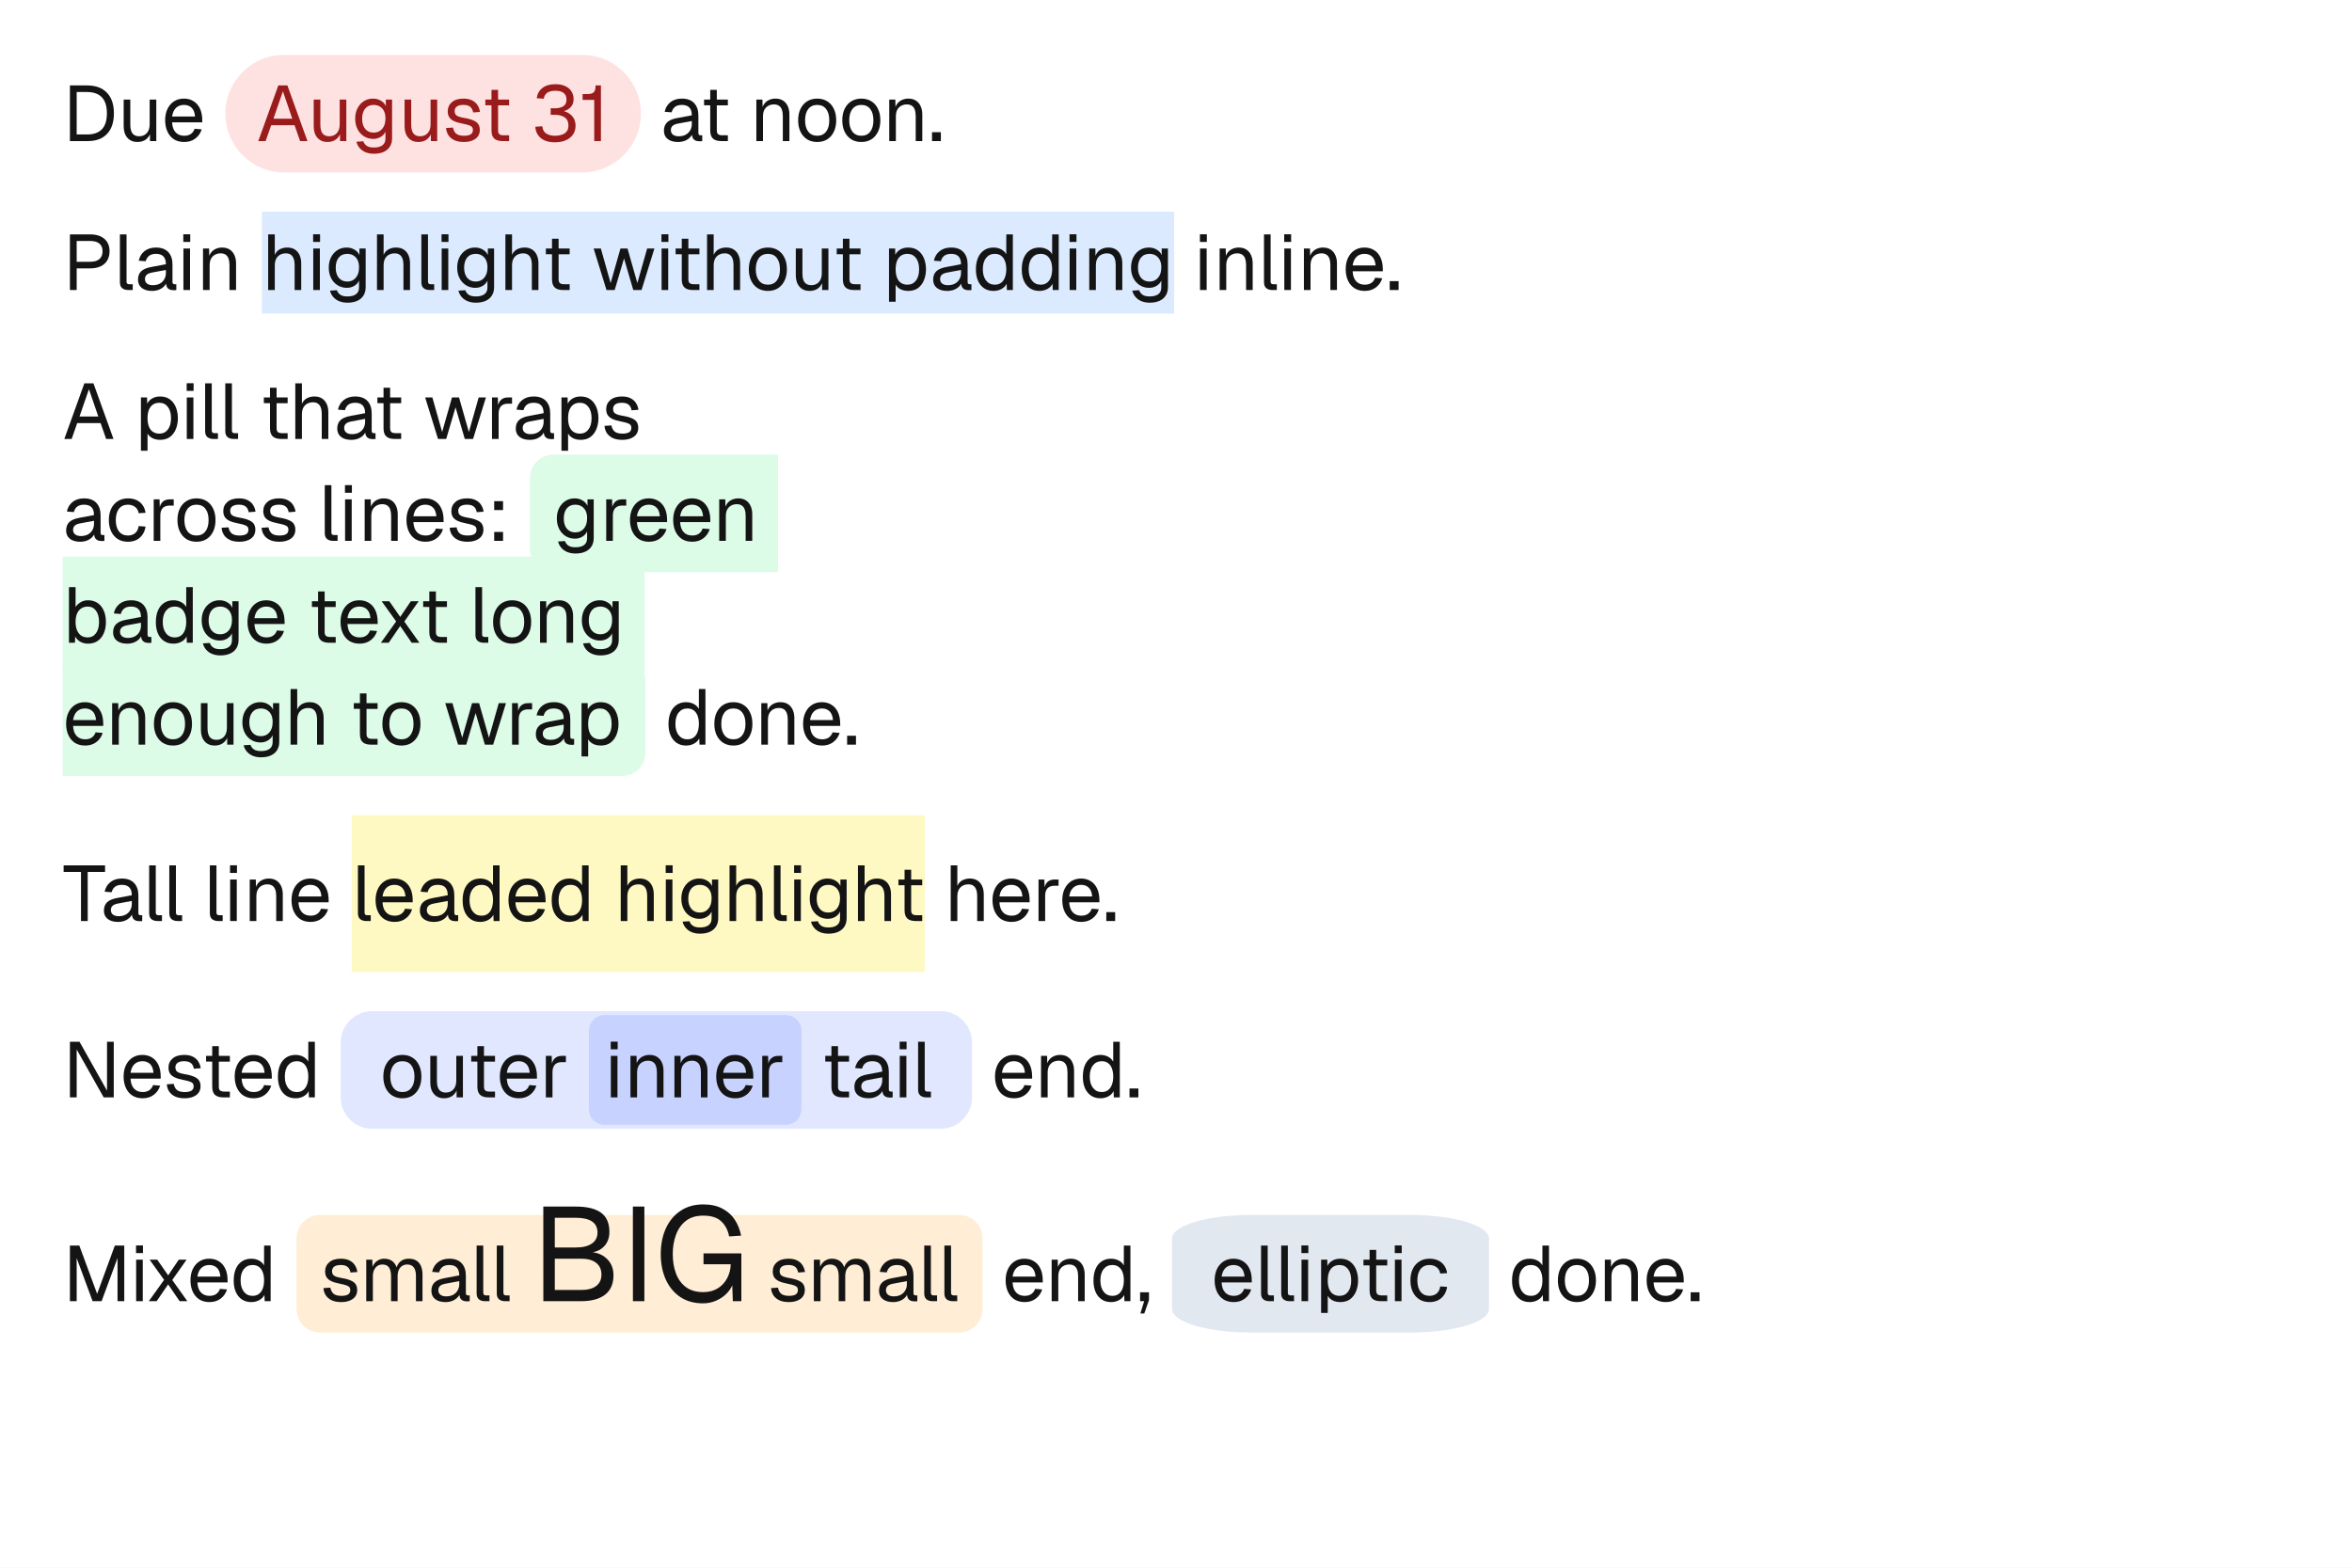
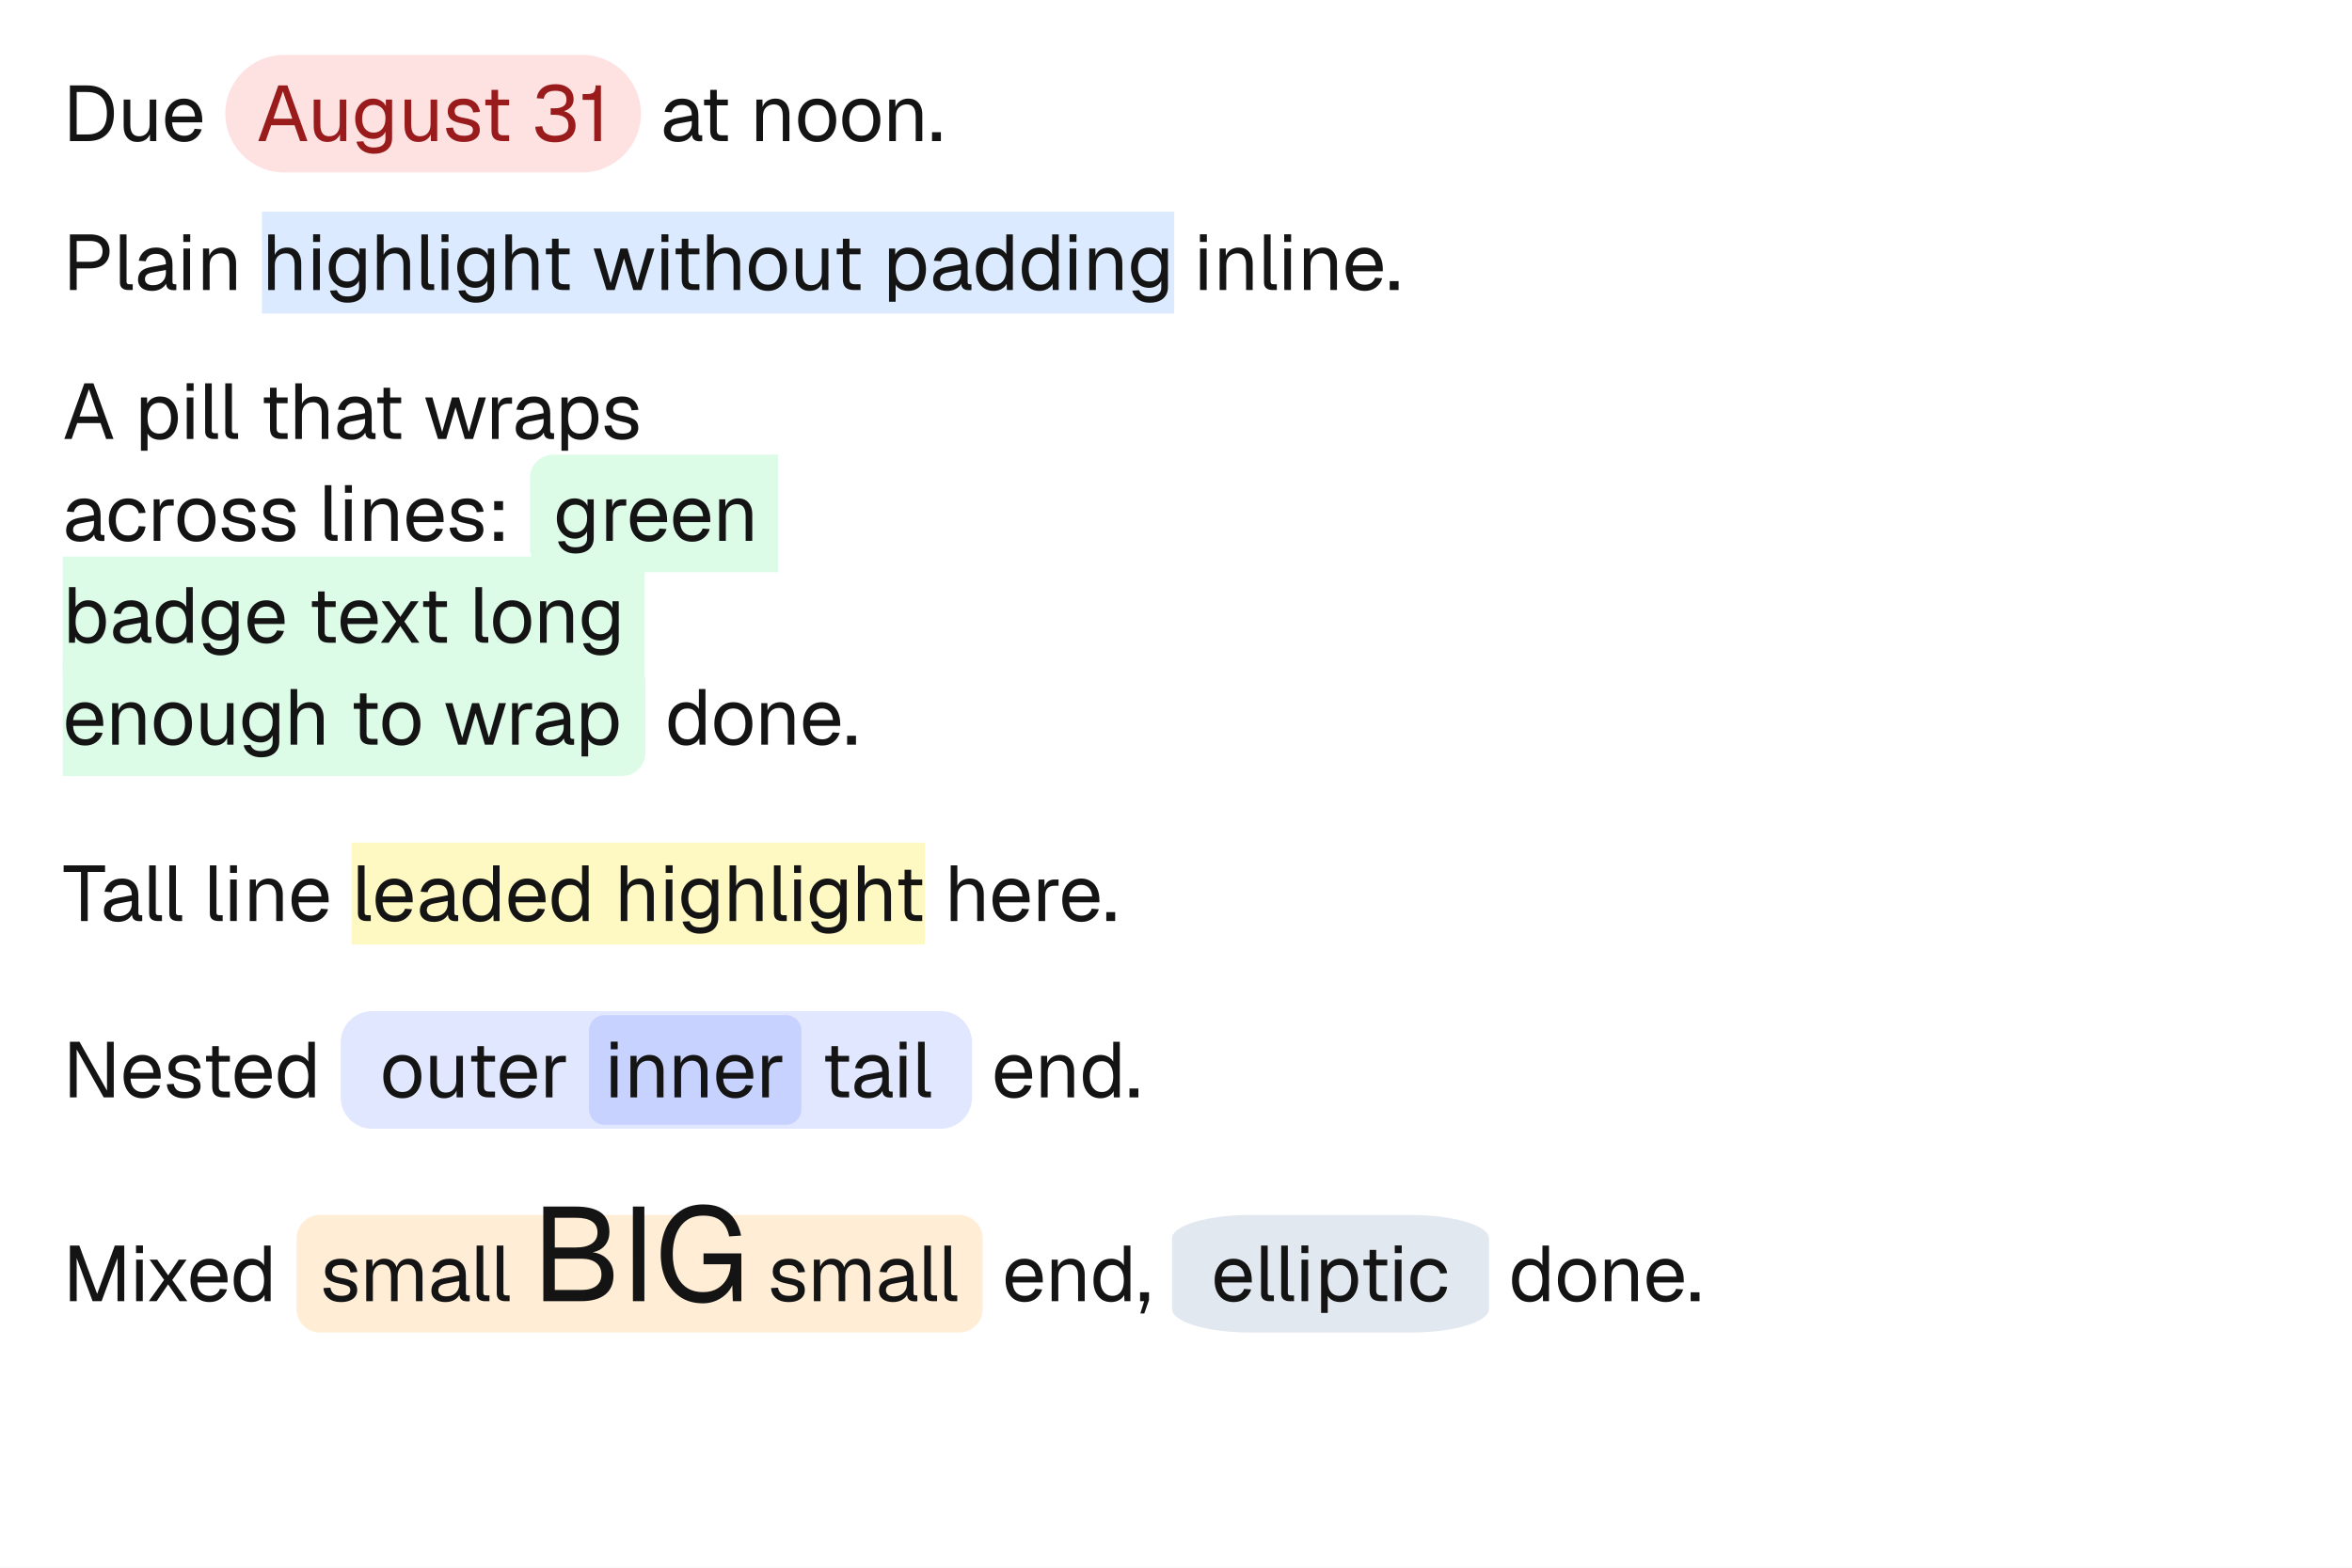
<svg xmlns="http://www.w3.org/2000/svg" width="600" height="400" viewBox="0 0 600 400">
  <rect x="0" y="0" width="600" height="400" fill="#fff" />
  <path d="M72.48 14h76.02c8.28 0 15 6.72 15 15s-6.72 15-15 15h-76.02c-8.28 0-15-6.72-15-15s6.72-15 15-15Z" fill="#fee2e2" />
  <g fill="#141414">
    <use href="#g0" x="16" y="36" />
    <use href="#g1" x="29.96" y="36" />
    <use href="#g2" x="41.26" y="36" />
  </g>
  <g fill="#991b1b">
    <use href="#g3" x="65.48" y="36" />
    <use href="#g1" x="78.44" y="36" />
    <use href="#g4" x="89.74" y="36" />
    <use href="#g1" x="101.62" y="36" />
    <use href="#g5" x="112.92" y="36" />
    <use href="#g6" x="122.72" y="36" />
    <use href="#g7" x="135.56" y="36" />
    <use href="#g8" x="147.82" y="36" />
  </g>
  <g fill="#141414">
    <use href="#g9" x="168.5" y="36" />
    <use href="#g6" x="178.52" y="36" />
    <use href="#g10" x="191.36" y="36" />
    <use href="#g11" x="202.74" y="36" />
    <use href="#g11" x="214" y="36" />
    <use href="#g10" x="225.26" y="36" />
    <use href="#g12" x="236.88" y="36" />
  </g>
  <path d="M66.82 54h232.72v26h-232.72Z" fill="#dbeafe" />
  <g fill="#141414">
    <use href="#g13" x="16" y="74" />
    <use href="#g14" x="29" y="74" />
    <use href="#g9" x="34.34" y="74" />
    <use href="#g15" x="45.2" y="74" />
    <use href="#g10" x="50.2" y="74" />
  </g>
  <g fill="#141414">
    <use href="#g16" x="66.82" y="74" />
    <use href="#g15" x="78.32" y="74" />
    <use href="#g4" x="83" y="74" />
    <use href="#g16" x="94.58" y="74" />
    <use href="#g14" x="105.9" y="74" />
    <use href="#g15" x="111.08" y="74" />
    <use href="#g4" x="115.76" y="74" />
    <use href="#g16" x="127.34" y="74" />
    <use href="#g6" x="138.16" y="74" />
    <use href="#g17" x="151" y="74" />
    <use href="#g15" x="167.18" y="74" />
    <use href="#g6" x="171.26" y="74" />
    <use href="#g16" x="178.78" y="74" />
    <use href="#g11" x="190.16" y="74" />
    <use href="#g1" x="201.42" y="74" />
    <use href="#g6" x="212.36" y="74" />
    <use href="#g18" x="225.2" y="74" />
    <use href="#g9" x="237.18" y="74" />
    <use href="#g19" x="248.08" y="74" />
    <use href="#g19" x="259.78" y="74" />
    <use href="#g15" x="271.28" y="74" />
    <use href="#g10" x="276.28" y="74" />
    <use href="#g4" x="287.66" y="74" />
  </g>
  <g fill="#141414">
    <use href="#g15" x="304.54" y="74" />
    <use href="#g10" x="309.54" y="74" />
    <use href="#g14" x="320.86" y="74" />
    <use href="#g15" x="326.04" y="74" />
    <use href="#g10" x="331.04" y="74" />
    <use href="#g2" x="342.42" y="74" />
    <use href="#g12" x="353.64" y="74" />
  </g>
  <path d="M141.18 116h57.32v30h-57.32c-3.31 0-6-2.69-6-6v-18c0-3.31 2.69-6 6-6Z" fill="#dcfce7" />
  <path d="M16 142h148.44v30h-148.44Z" fill="#dcfce7" />
  <path d="M16 168h142.66c3.31 0 6 2.69 6 6v18c0 3.31-2.69 6-6 6h-142.66v-30Z" fill="#dcfce7" />
  <g fill="#141414">
    <use href="#g3" x="16" y="112" />
    <use href="#g18" x="34.36" y="112" />
    <use href="#g15" x="46.06" y="112" />
    <use href="#g14" x="50.74" y="112" />
    <use href="#g14" x="55.88" y="112" />
    <use href="#g6" x="66.22" y="112" />
    <use href="#g16" x="73.74" y="112" />
    <use href="#g9" x="85.16" y="112" />
    <use href="#g6" x="95.18" y="112" />
    <use href="#g17" x="108.02" y="112" />
    <use href="#g20" x="123.92" y="112" />
    <use href="#g9" x="130.7" y="112" />
    <use href="#g18" x="141.64" y="112" />
    <use href="#g5" x="153.34" y="112" />
  </g>
  <g fill="#141414">
    <use href="#g9" x="16" y="138" />
    <use href="#g21" x="26.9" y="138" />
    <use href="#g20" x="37.62" y="138" />
    <use href="#g11" x="44.4" y="138" />
    <use href="#g5" x="55.66" y="138" />
    <use href="#g5" x="65.86" y="138" />
    <use href="#g14" x="81.26" y="138" />
    <use href="#g15" x="86.44" y="138" />
    <use href="#g10" x="91.44" y="138" />
    <use href="#g2" x="102.82" y="138" />
    <use href="#g5" x="113.84" y="138" />
    <use href="#g22" x="124.24" y="138" />
  </g>
  <g fill="#141414">
    <use href="#g4" x="141.18" y="138" />
    <use href="#g20" x="153.06" y="138" />
    <use href="#g2" x="159.84" y="138" />
    <use href="#g2" x="170.86" y="138" />
    <use href="#g10" x="181.88" y="138" />
  </g>
  <g fill="#141414">
    <use href="#g23" x="16" y="164" />
    <use href="#g9" x="27.98" y="164" />
    <use href="#g19" x="38.88" y="164" />
    <use href="#g4" x="50.58" y="164" />
    <use href="#g2" x="62.26" y="164" />
    <use href="#g6" x="78.48" y="164" />
    <use href="#g2" x="86" y="164" />
    <use href="#g24" x="96.22" y="164" />
    <use href="#g6" x="106.86" y="164" />
    <use href="#g14" x="119.7" y="164" />
    <use href="#g11" x="124.92" y="164" />
    <use href="#g10" x="136.18" y="164" />
    <use href="#g4" x="147.56" y="164" />
  </g>
  <g fill="#141414">
    <use href="#g2" x="16" y="190" />
    <use href="#g10" x="27.02" y="190" />
    <use href="#g11" x="38.4" y="190" />
    <use href="#g1" x="49.66" y="190" />
    <use href="#g4" x="60.96" y="190" />
    <use href="#g16" x="72.54" y="190" />
    <use href="#g6" x="89.16" y="190" />
    <use href="#g11" x="96.68" y="190" />
    <use href="#g17" x="113.14" y="190" />
    <use href="#g20" x="129.04" y="190" />
    <use href="#g9" x="135.82" y="190" />
    <use href="#g18" x="146.76" y="190" />
  </g>
  <g fill="#141414">
    <use href="#g19" x="169.66" y="190" />
    <use href="#g11" x="181.36" y="190" />
    <use href="#g10" x="192.62" y="190" />
    <use href="#g2" x="204" y="190" />
    <use href="#g12" x="215.22" y="190" />
  </g>
-   <path d="M89.72 208h146.22v40h-146.22Z" fill="#fef9c3" />
+   <path d="M89.72 215h146.22v26h-146.22Z" fill="#fef9c3" />
  <g fill="#141414">
    <use href="#g25" x="16" y="235" />
    <use href="#g9" x="25.64" y="235" />
    <use href="#g14" x="36.46" y="235" />
    <use href="#g14" x="41.6" y="235" />
    <use href="#g14" x="51.94" y="235" />
    <use href="#g15" x="57.12" y="235" />
    <use href="#g10" x="62.12" y="235" />
    <use href="#g2" x="73.5" y="235" />
  </g>
  <g fill="#141414">
    <use href="#g14" x="89.72" y="235" />
    <use href="#g2" x="94.94" y="235" />
    <use href="#g9" x="106.24" y="235" />
    <use href="#g19" x="117.14" y="235" />
    <use href="#g2" x="128.84" y="235" />
    <use href="#g19" x="139.86" y="235" />
    <use href="#g16" x="156.76" y="235" />
    <use href="#g15" x="168.26" y="235" />
    <use href="#g4" x="172.94" y="235" />
    <use href="#g16" x="184.52" y="235" />
    <use href="#g14" x="195.84" y="235" />
    <use href="#g15" x="201.02" y="235" />
    <use href="#g4" x="205.7" y="235" />
    <use href="#g16" x="217.28" y="235" />
    <use href="#g6" x="228.1" y="235" />
  </g>
  <g fill="#141414">
    <use href="#g16" x="240.94" y="235" />
    <use href="#g2" x="252.32" y="235" />
    <use href="#g20" x="263.34" y="235" />
    <use href="#g2" x="270.12" y="235" />
    <use href="#g12" x="281.34" y="235" />
  </g>
  <path d="M94.92 258h145.04c4.42 0 8 3.58 8 8v14c0 4.42-3.58 8-8 8h-145.04c-4.42 0-8-3.58-8-8v-14c0-4.42 3.58-8 8-8Z" fill="#e0e7ff" />
  <path d="M154.24 259h46.2c2.21 0 4 1.79 4 4v20c0 2.21-1.79 4-4 4h-46.2c-2.21 0-4-1.79-4-4v-20c0-2.21 1.79-4 4-4Z" fill="#c7d2fe" />
  <g fill="#141414">
    <use href="#g26" x="16" y="280" />
    <use href="#g2" x="30.66" y="280" />
    <use href="#g5" x="41.68" y="280" />
    <use href="#g6" x="51.48" y="280" />
    <use href="#g2" x="59" y="280" />
    <use href="#g19" x="70.02" y="280" />
  </g>
  <g fill="#141414">
    <use href="#g11" x="96.92" y="280" />
    <use href="#g1" x="108.18" y="280" />
    <use href="#g6" x="119.12" y="280" />
    <use href="#g2" x="126.64" y="280" />
    <use href="#g20" x="137.66" y="280" />
  </g>
  <g fill="#141414">
    <use href="#g15" x="154.24" y="280" />
    <use href="#g10" x="159.24" y="280" />
    <use href="#g10" x="170.46" y="280" />
    <use href="#g2" x="181.84" y="280" />
    <use href="#g20" x="192.86" y="280" />
  </g>
  <g fill="#141414">
    <use href="#g6" x="209.44" y="280" />
    <use href="#g9" x="217.08" y="280" />
    <use href="#g15" x="227.94" y="280" />
    <use href="#g14" x="232.62" y="280" />
  </g>
  <g fill="#141414">
    <use href="#g2" x="252.96" y="280" />
    <use href="#g10" x="263.98" y="280" />
    <use href="#g19" x="275.36" y="280" />
    <use href="#g12" x="287.26" y="280" />
  </g>
  <path d="M81.64 310h163.03c3.32 0 6 2.69 6 6v18c0 3.31-2.68 6-6 6h-163.03c-3.31 0-6-2.69-6-6v-18c0-3.31 2.69-6 6-6Z" fill="#ffedd5" />
  <path d="M318.99 310h40.86c11.05 0 20 2.69 20 6v18c0 3.31-8.95 6-20 6h-40.86c-11.04 0-20-2.69-20-6v-18c0-3.31 8.96-6 20-6Z" fill="#e2e8f0" />
  <g fill="#141414">
    <use href="#g27" x="16" y="332" />
    <use href="#g15" x="33.14" y="332" />
    <use href="#g24" x="37.02" y="332" />
    <use href="#g2" x="47.72" y="332" />
    <use href="#g19" x="58.74" y="332" />
  </g>
  <g fill="#141414">
    <use href="#g5" x="81.64" y="332" />
    <use href="#g28" x="91.84" y="332" />
    <use href="#g9" x="109.18" y="332" />
    <use href="#g14" x="120" y="332" />
    <use href="#g14" x="125.14" y="332" />
  </g>
  <g fill="#141414">
    <use href="#g29" x="135.48" y="332" />
    <use href="#g30" x="158.33" y="332" />
    <use href="#g31" x="167.03" y="332" />
  </g>
  <g fill="#141414">
    <use href="#g5" x="195.83" y="332" />
    <use href="#g28" x="206.03" y="332" />
    <use href="#g9" x="223.37" y="332" />
    <use href="#g14" x="234.19" y="332" />
    <use href="#g14" x="239.33" y="332" />
  </g>
  <g fill="#141414">
    <use href="#g2" x="255.67" y="332" />
    <use href="#g10" x="266.69" y="332" />
    <use href="#g19" x="278.07" y="332" />
    <use href="#g32" x="289.97" y="332" />
  </g>
  <g fill="#141414">
    <use href="#g2" x="308.99" y="332" />
    <use href="#g14" x="320.11" y="332" />
    <use href="#g14" x="325.25" y="332" />
    <use href="#g15" x="330.43" y="332" />
    <use href="#g18" x="335.43" y="332" />
    <use href="#g6" x="346.73" y="332" />
    <use href="#g15" x="354.25" y="332" />
    <use href="#g21" x="358.93" y="332" />
  </g>
  <g fill="#141414">
    <use href="#g19" x="384.85" y="332" />
    <use href="#g11" x="396.55" y="332" />
    <use href="#g10" x="407.81" y="332" />
    <use href="#g2" x="419.19" y="332" />
    <use href="#g12" x="430.41" y="332" />
  </g>
  <defs>
    <path id="g0" d="M1.84 0v-14.2h4.39q3.29 0 5.05 1.86 1.78 1.84 1.78 5.26 0 3.39-1.75 5.24-1.73 1.84-4.95 1.84Zm1.72-1.69h2.67q2.5 0 3.77-1.34t1.27-4.05q0-2.73-1.27-4.08t-3.77-1.36h-2.67Z" />
    <path id="g1" d="M5.08.23q-1.58 0-2.53-1.06-.96-1.08-.96-2.95v-6.81h1.69v6.36q0 1.53.55 2.26t1.69.74q1.26 0 1.98-.82.72-.81.72-2.23v-6.31h1.69v10.59h-1.61v-2.63l.26.15q-.33 1.29-1.23 2.01-.89.7-2.25.7Z" />
    <path id="g2" d="M5.73.23q-1.5 0-2.59-.67-1.08-.69-1.67-1.94t-.6-2.92q0-1.68.6-2.92t1.66-1.92q1.07-.7 2.53-.7 1.39 0 2.43.65 1.07.64 1.66 1.89.59 1.24.59 3.02v.5h-7.7q.09 1.7.91 2.56.81.86 2.18.86 1.05 0 1.72-.48.68-.5.93-1.3l1.81.14q-.42 1.42-1.6 2.33-1.17.9-2.86.9Zm-3.09-6.5h5.86q-.13-1.53-.89-2.25t-1.95-.71q-1.22 0-2.02.75-.78.75-1 2.21Z" />
    <path id="g3" d="M.41 0l5.11-14.2h2.32l5.11 14.2h-1.87l-1.42-4.05h-5.96l-1.42 4.05Zm3.87-5.72h4.8l-2.39-6.98Z" />
    <path id="g4" d="M5.63 3.23q-1.15 0-2.07-.37t-1.54-1.08-.83-1.62l1.75-.11q.25.73.86 1.15.61.44 1.83.44 1.43 0 2.2-.58t.76-1.75v-1.72q-.37.85-1.22 1.35-.82.5-1.87.5-1.34 0-2.39-.66t-1.64-1.81q-.6-1.17-.6-2.67 0-1.52.58-2.66.6-1.16 1.61-1.81 1.03-.67 2.36-.67 1.13 0 2 .53.89.51 1.27 1.39v-1.67h1.59v9.87q0 1.24-.56 2.13t-1.61 1.36q-1.03.46-2.48.46Zm-.05-5.39q1.36 0 2.17-.95.83-.95.84-2.59.03-1.1-.34-1.88-.38-.8-1.06-1.22-.69-.43-1.61-.43-1.39 0-2.17.95-.77.94-.77 2.58t.78 2.59q.8.95 2.16.95Z" />
    <path id="g5" d="M5.45.23q-1.45 0-2.45-.45-.98-.47-1.52-1.26-.53-.82-.61-1.86l1.77-.11q.16.95.78 1.53.64.56 2.03.56 1.1 0 1.68-.34.59-.36.59-1.14 0-.43-.19-.69-.19-.28-.75-.49t-1.64-.42q-1.48-.28-2.33-.7-.83-.42-1.17-1.02t-.34-1.43q0-1.43 1.04-2.33 1.07-.92 2.97-.92 1.41 0 2.3.5.89.48 1.34 1.26.47.78.57 1.64l-1.75.13q-.05-.5-.32-.94-.25-.45-.78-.72-.51-.26-1.39-.26-1.14 0-1.69.43-.53.44-.53 1.11 0 .53.21.86t.75.55q.53.2 1.43.36 1.57.26 2.44.67.89.39 1.24.98t.35 1.43q0 1.46-1.14 2.28-1.12.79-2.89.79Z" />
    <path id="g6" d="M5.48 0q-1.43 0-2.14-.66-.68-.65-.68-2.06v-10.36h1.68v10.31q0 .72.32 1t.98.29h1.52v1.48Zm-4.39-9.13v-1.46h6.07v1.47Z" />
    <path id="g7" d="M6.02.31q-2.36 0-3.65-1.11-1.28-1.11-1.37-2.86l1.78-.12q.13 1.3 1.02 1.86t2.22.56q.92 0 1.7-.25t1.25-.81q.48-.58.48-1.53 0-1.43-.93-2.08-.94-.67-2.47-.67h-1.13v-1.68l1.13.01q1.25-.01 2.07-.51.83-.49.83-1.71 0-1.11-.7-1.68t-2.13-.57q-1.4 0-2.12.54-.7.53-.84 1.49l-1.8-.13q.2-1.61 1.42-2.59t3.35-.99q1.43 0 2.46.47 1.05.47 1.61 1.33t.57 2.03q0 1.33-.85 2.14-.83.82-2.44 1.11v-.36q1.74.21 2.75 1.25 1.04 1.03 1.04 2.6 0 1.36-.68 2.31-.67.95-1.86 1.45-1.17.5-2.71.5Z" />
    <path id="g8" d="M3.77 0v-10.52h-2.97v-1.48h1.2q.78 0 1.25-.2t.67-.68.2-1.32h1.36v14.2Z" />
    <path id="g9" d="M4.45.23q-1.64 0-2.61-.75-.97-.76-.97-2.12t.8-2.14q.81-.78 2.55-1.09l3.76-.71q0-1.34-.64-2-.62-.65-1.89-.65-1.09 0-1.73.48t-.88 1.41l-1.78-.14q.3-1.5 1.44-2.43 1.16-.93 2.95-.93 2.05 0 3.13 1.15t1.08 3.17v4.38q0 .36.12.52.14.14.44.14h.42v1.48q-.08.02-.27.03-.17.02-.37.02-.72 0-1.17-.24t-.66-.72q-.19-.5-.19-1.29l.21.04q-.14.68-.69 1.24-.55.55-1.34.86-.8.29-1.71.29Zm.18-1.46q1.06 0 1.81-.41.75-.42 1.14-1.13.4-.71.4-1.59v-.76l-3.43.64q-1.1.2-1.5.62-.41.41-.41 1.06 0 .74.53 1.16.53.41 1.46.41Z" />
    <path id="g10" d="M1.59 0v-10.59h1.55l.06 2.68-.2-.17q.2-.94.7-1.55t1.21-.9q.72-.31 1.53-.31 1.22 0 2 .54.79.53 1.19 1.46.39.9.39 2.03v6.81h-1.68v-6.34q0-.97-.23-1.64t-.73-1.02-1.3-.36q-1.22 0-2.02.78-.78.77-.78 2.24v6.34Z" />
    <path id="g11" d="M5.73.23q-1.45 0-2.56-.67-1.09-.69-1.7-1.94-.6-1.24-.6-2.92 0-1.7.6-2.93.61-1.25 1.7-1.93 1.11-.68 2.56-.68 1.47 0 2.55.68 1.1.68 1.69 1.93.61 1.23.61 2.93 0 1.68-.61 2.93-.6 1.24-1.69 1.93-1.08.67-2.55.67Zm0-1.59q1.47 0 2.27-1.05.81-1.04.81-2.89t-.81-2.89q-.8-1.04-2.27-1.04-1.45 0-2.28 1.04-.81 1.05-.81 2.89t.81 2.89q.83 1.05 2.28 1.05Z" />
    <path id="g12" d="M.88 0v-2.27h2.26v2.27Z" />
    <path id="g13" d="M1.84 0v-14.2h5.1q2.37 0 3.69 1.14t1.32 3.15q0 1.36-.59 2.36-.59.99-1.72 1.52-1.12.51-2.7.51h-3.38v5.52Zm1.72-7.2h3.38q1.61 0 2.4-.68.82-.68.82-2.03 0-1.29-.82-1.95-.79-.66-2.4-.66h-3.38Z" />
    <path id="g14" d="M3.69 0q-.92 0-1.52-.47-.58-.48-.58-1.53v-12.2h1.69v12.06q0 .33.17.5.17.16.49.16h.92v1.48Z" />
    <path id="g15" d="M1.59 0v-10.59h1.69v10.59Zm-.03-12.27v-1.95h1.77v1.95Z" />
    <path id="g16" d="M1.59 0v-14.2h1.69v5.93l-.2-.03q.2-.89.67-1.43.48-.57 1.19-.83.7-.28 1.54-.28 1.15 0 1.93.51.79.52 1.2 1.42.41.91.41 2.1v6.81h-1.68v-6.34q0-1.53-.56-2.27-.55-.75-1.66-.75-1.28 0-2.06.78t-.78 2.27v6.31Z" />
    <path id="g17" d="M3.72 0l-3.28-10.59h1.84l2.49 8.82 2.51-8.82h1.8l2.51 8.82 2.5-8.82h1.85l-3.28 10.59h-2.11l-2.36-8.06-2.38 8.06Z" />
    <path id="g18" d="M1.59 3v-13.59h1.57l.04 2.28-.25-.13q.41-1.19 1.33-1.79.94-.61 2.16-.61 1.58 0 2.59.78t1.5 2.04.49 2.72-.49 2.72-1.5 2.05q-1.01.76-2.59.76-.82 0-1.53-.26-.71-.28-1.21-.78-.48-.5-.65-1.19l.23-.28v5.28Zm4.69-4.36q1.38 0 2.17-1.03.82-1.05.82-2.91t-.82-2.89q-.79-1.04-2.17-1.04-.92 0-1.59.43-.67.44-1.05 1.33-.36.88-.36 2.17 0 1.3.36 2.19.36.88 1.03 1.31.69.44 1.61.44Z" />
    <path id="g19" d="M5.36.23q-1.38 0-2.39-.67-1.02-.69-1.56-1.92t-.53-2.94q0-1.7.53-2.93.54-1.25 1.56-1.93t2.39-.68q1.06 0 1.94.45t1.32 1.27l.01-5.08h1.67v14.2h-1.52l-.06-1.59q-.44.86-1.35 1.34-.89.48-2.01.48Zm.34-1.59q.94 0 1.58-.47.66-.48 1-1.37t.35-2.1q-.01-1.25-.35-2.12t-1-1.35q-.64-.46-1.58-.46-1.4 0-2.23 1.04t-.83 2.89q0 1.82.83 2.88t2.23 1.06Z" />
    <path id="g20" d="M1.59 0v-10.59h1.49l.08 2.67-.16-.06q.2-1.36.88-1.99.67-.62 1.78-.62h1.04v1.59h-1.01q-.82 0-1.35.3-.53.28-.79.86-.27.56-.27 1.43v6.41Z" />
    <path id="g21" d="M5.73.23q-1.46 0-2.56-.67-1.09-.69-1.7-1.94-.6-1.24-.6-2.92t.6-2.92 1.7-1.92q1.1-.7 2.56-.7 1.22 0 2.18.43.95.43 1.54 1.25.61.82.78 2l-1.75.11q-.18-1.04-.93-1.61-.74-.57-1.82-.57-1.45 0-2.28 1.04-.81 1.05-.81 2.89t.81 2.89q.83 1.05 2.28 1.05 1.08 0 1.82-.59.75-.61.93-1.82l1.75.13q-.17 1.19-.78 2.06-.59.86-1.54 1.35-.96.46-2.18.46Z" />
    <path id="g22" d="M1.83 0v-2.27h2.26v2.27Zm0-7.86v-2.26l2.26-.01v2.27Z" />
    <path id="g23" d="M6.45.23q-1.09 0-1.95-.48t-1.31-1.34l-.07 1.59h-1.53v-14.2h1.69v5.07q.41-.65 1.24-1.18t1.93-.53q1.41 0 2.43.68t1.57 1.93q.57 1.23.57 2.93t-.57 2.94q-.54 1.23-1.57 1.92-1.02.67-2.43.67Zm-.09-1.59q1.34 0 2.12-1.06t.79-2.88q0-1.84-.79-2.89-.78-1.04-2.07-1.04-.99 0-1.69.46-.7.47-1.08 1.35-.36.87-.36 2.12 0 1.21.36 2.1.38.89 1.06 1.37.71.47 1.66.47Z" />
    <path id="g24" d="M.94 0l3.9-5.44-3.7-5.15h1.95l2.79 4 2.7-4h2l-3.66 5.18 3.85 5.41h-1.97l-2.93-4.28-2.93 4.28Z" />
    <path id="g25" d="M4.66 0v-12.52h-4.43v-1.68h10.57v1.68h-4.43l.01 12.52Z" />
    <path id="g26" d="M1.84 0v-14.2h2.44l7.02 12.48v-12.48h1.72v14.2h-2.57l-6.89-12.23v12.23Z" />
    <path id="g27" d="M1.84 0v-14.2h2.39l4.55 12.33 4.52-12.33h2.4v14.2h-1.72v-11l-4.06 11h-2.3l-4.06-11v11Z" />
    <path id="g28" d="M1.59 0v-10.59h1.55l.06 2.67-.25-.08q.19-.88.64-1.5.46-.64 1.11-.98.66-.36 1.46-.36 1.39 0 2.25.76.87.77 1.09 2.13l-.31-.03q.15-.93.58-1.55t1.1-.97q.69-.34 1.57-.34 1.14 0 1.92.47t1.17 1.37q.41.91.41 2.19v6.81h-1.67v-6.45q0-1.46-.57-2.18-.56-.73-1.65-.73-.75 0-1.3.36t-.86 1.03q-.3.67-.3 1.63v6.34h-1.67v-6.34q0-1.43-.5-2.22t-1.69-.8q-.73 0-1.28.36t-.86 1.05q-.31.67-.31 1.61v6.34Z" />
    <path id="g29" d="M3.13 0l-.01-24.14h8.3q4.28 0 6.42 1.56t2.14 4.94q0 1.56-.68 2.75t-1.94 1.86q-1.25.65-2.99.65l-.03-.2q3.1 0 4.88 1.66 1.8 1.64 1.8 4.3 0 3.29-2.15 4.96-2.14 1.66-6.09 1.66Zm2.92-2.86h6.73q2.49 0 3.83-1.02t1.34-2.92-1.34-2.97-3.83-1.07h-6.73Zm0-10.84h5.37q2.66 0 4.08-1 1.44-1 1.44-2.82 0-1.89-1.39-2.82-1.38-.94-4.13-.94h-5.37Z" />
    <path id="g30" d="M3.13 0l-.01-24.14h2.93v24.14Z" />
    <path id="g31" d="M12.31.55q-3.4 0-5.83-1.63-2.4-1.64-3.68-4.47-1.27-2.84-1.27-6.48t1.28-6.5q1.3-2.86 3.72-4.5 2.44-1.66 5.85-1.66 2.89 0 4.87 1.07 2 1.04 3.17 2.85t1.61 4.04l-3.06.2q-.44-2.34-1.97-3.81-1.53-1.49-4.63-1.49-2.75 0-4.46 1.36-1.72 1.36-2.52 3.59t-.8 4.85q0 2.75.82 4.95.81 2.19 2.54 3.49 1.74 1.28 4.43 1.28 2.14 0 3.7-.97t2.4-2.6q.86-1.64.9-3.54h-6.94v-2.78h9.65v12.2h-2.17l-.2-5.58.41.49q-.41 1.62-1.57 2.9-1.15 1.27-2.78 2-1.61.74-3.47.74Z" />
    <path id="g32" d="M.94 3.13l.97-3.13h-1.04v-2.27h2.27v1.99l-1.2 3.41Z" />
  </defs>
</svg>
